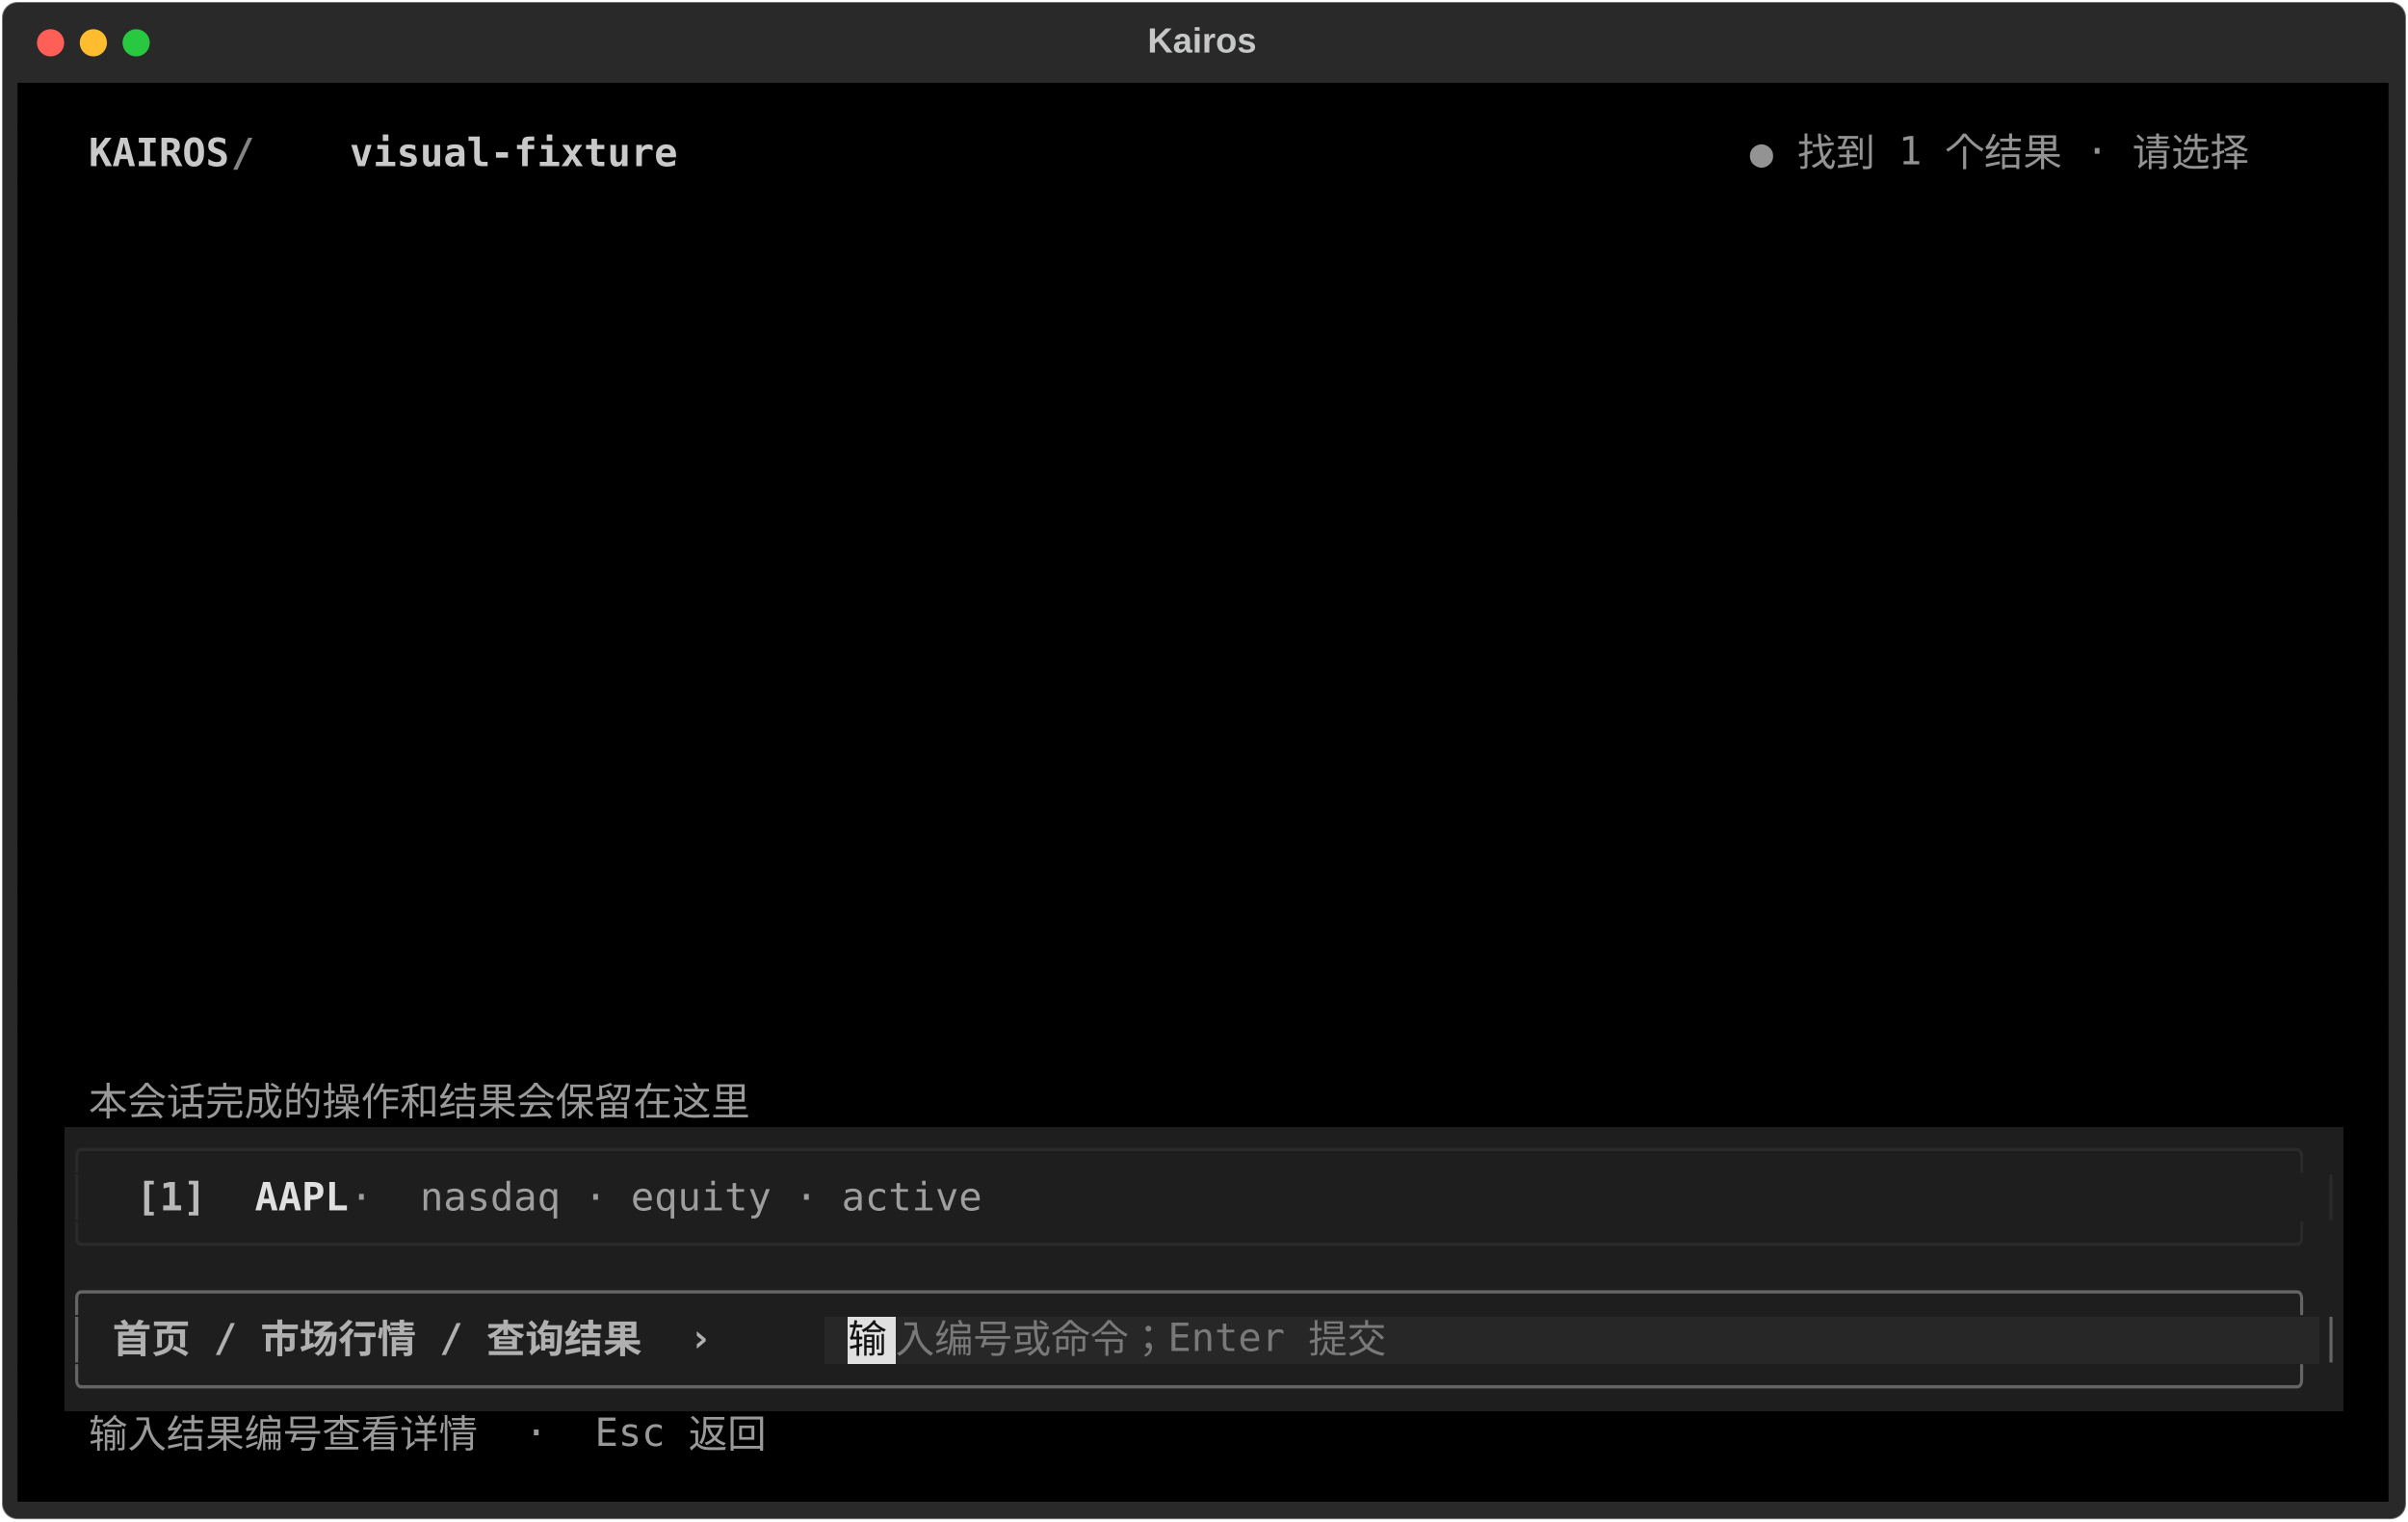
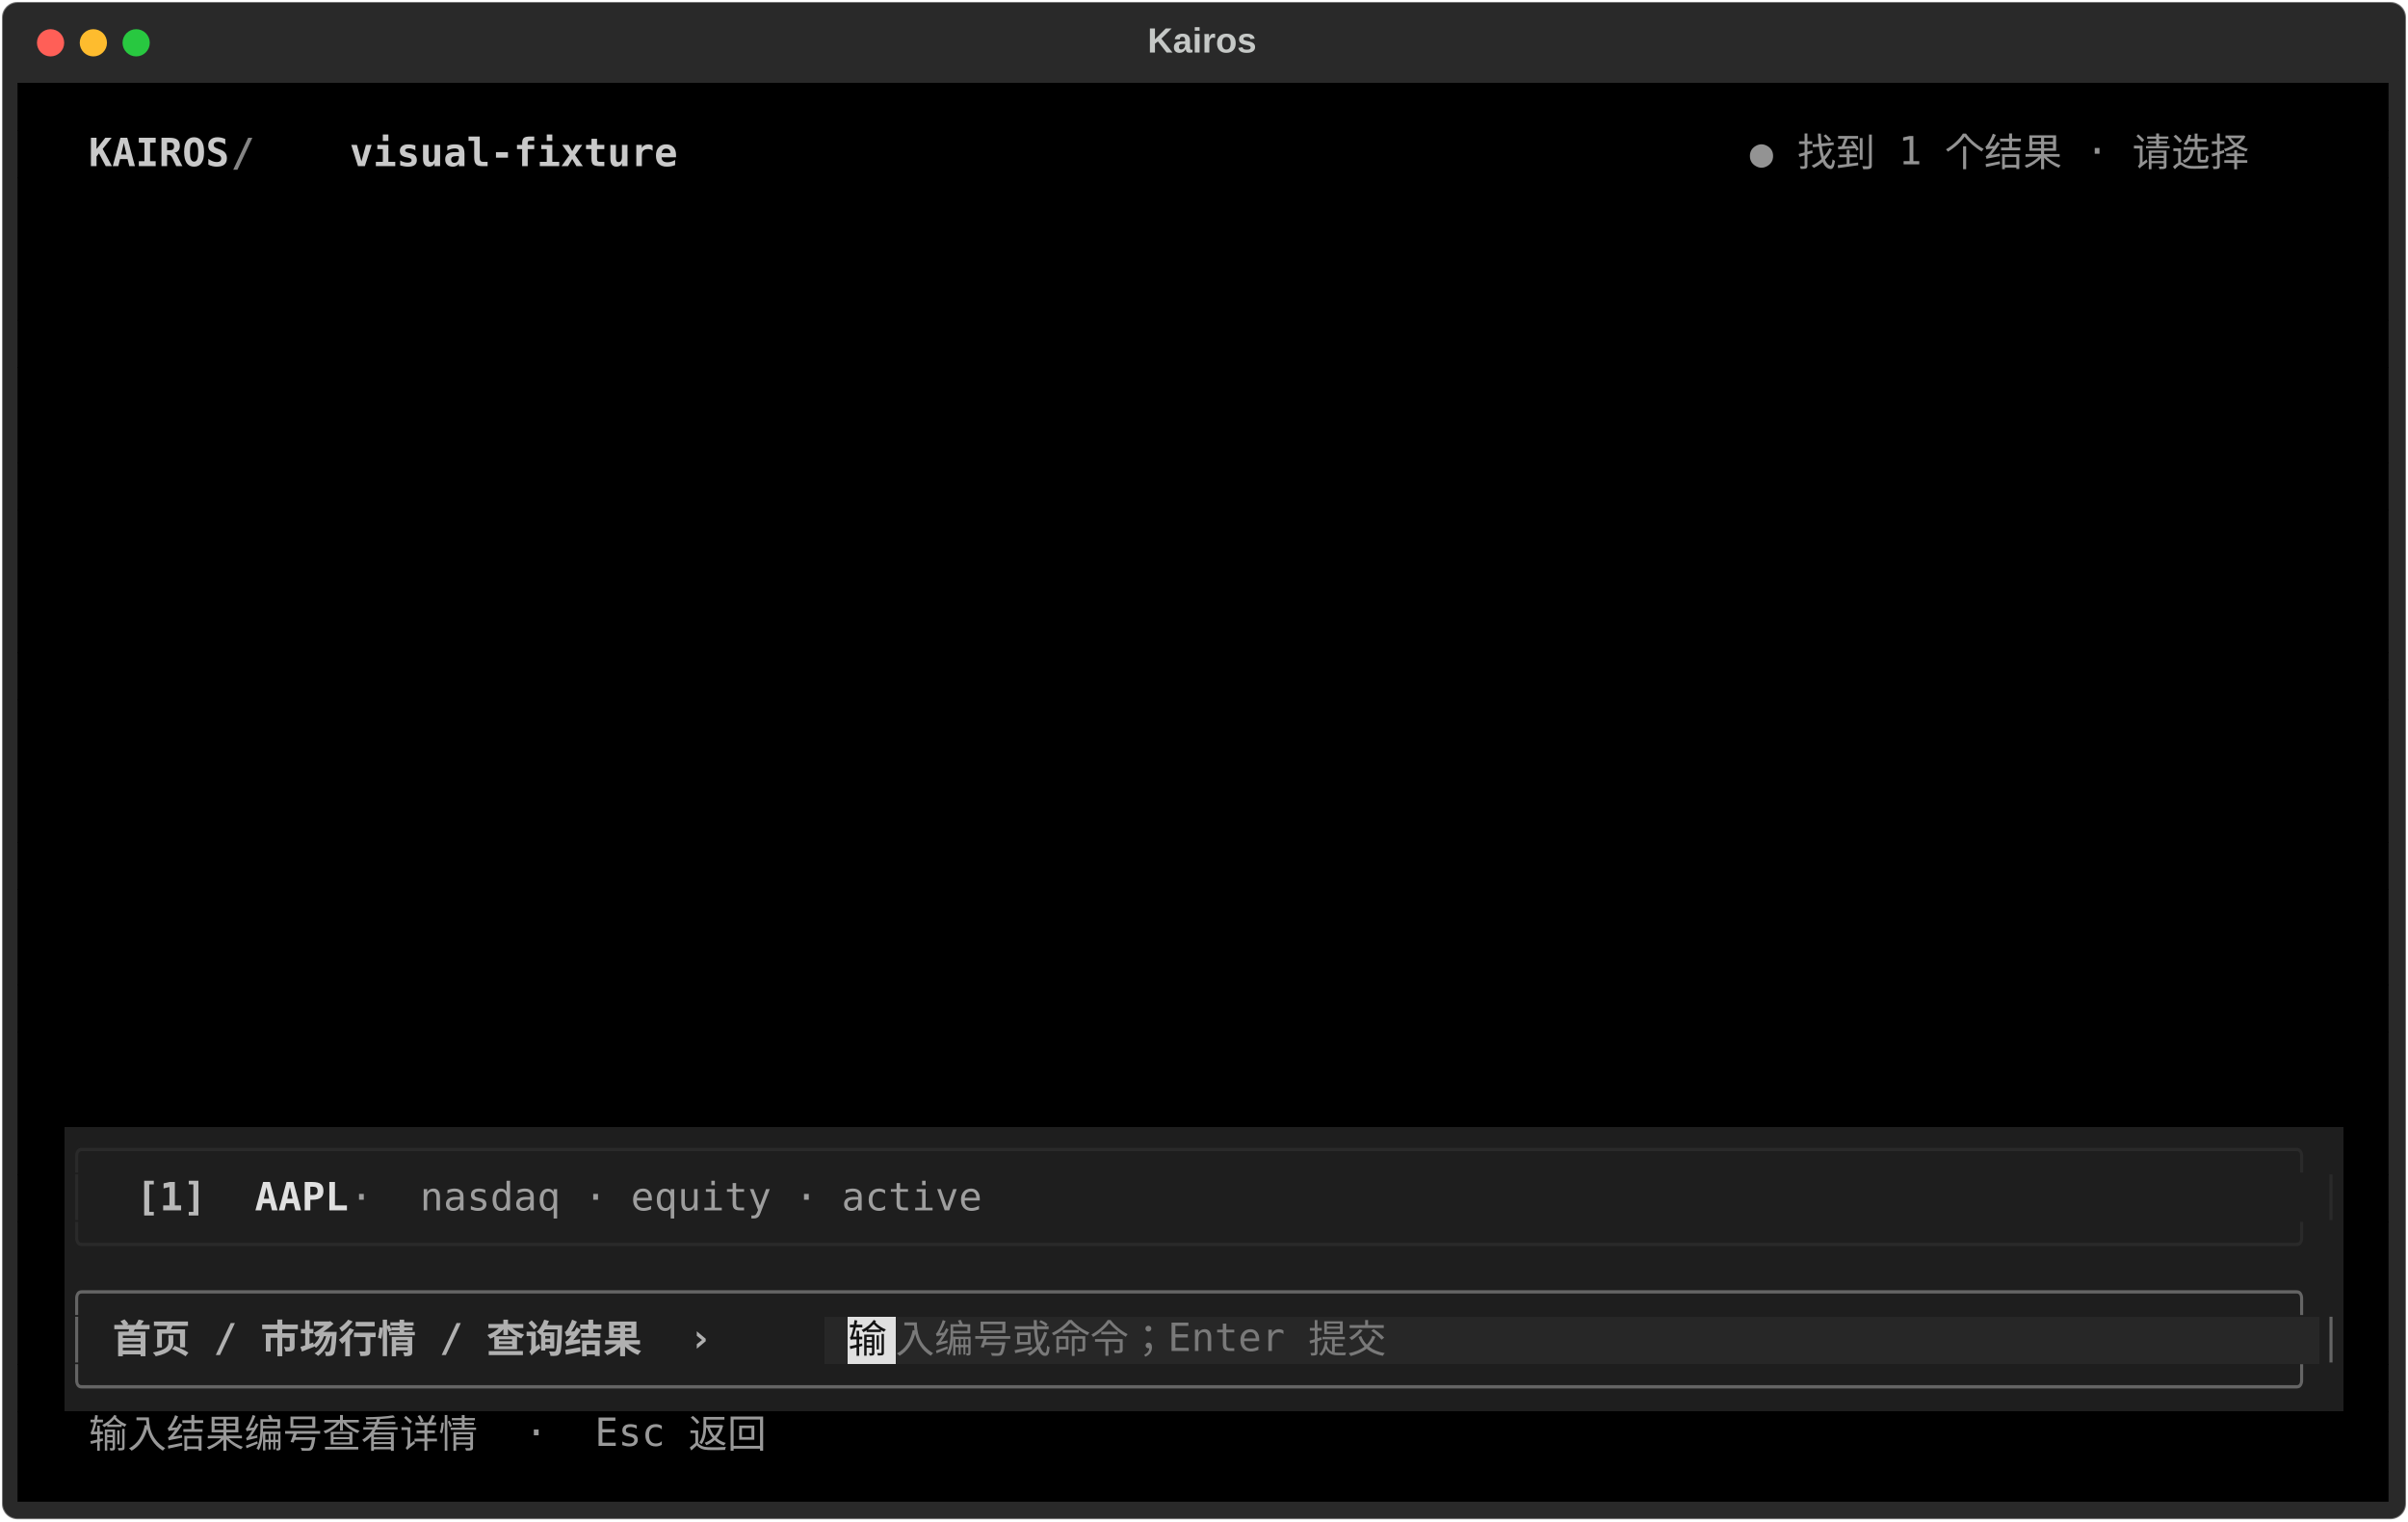
<svg xmlns="http://www.w3.org/2000/svg" class="rich-terminal" viewBox="0 0 1238 782.0">
  <style>

    @font-face {
        font-family: "Fira Code";
        src: local("FiraCode-Regular"),
                url("https://cdnjs.cloudflare.com/ajax/libs/firacode/6.2.0/woff2/FiraCode-Regular.woff2") format("woff2"),
                url("https://cdnjs.cloudflare.com/ajax/libs/firacode/6.2.0/woff/FiraCode-Regular.woff") format("woff");
        font-style: normal;
        font-weight: 400;
    }
    @font-face {
        font-family: "Fira Code";
        src: local("FiraCode-Bold"),
                url("https://cdnjs.cloudflare.com/ajax/libs/firacode/6.2.0/woff2/FiraCode-Bold.woff2") format("woff2"),
                url("https://cdnjs.cloudflare.com/ajax/libs/firacode/6.2.0/woff/FiraCode-Bold.woff") format("woff");
        font-style: bold;
        font-weight: 700;
    }

    .terminal-matrix {
        font-family: Fira Code, monospace;
        font-size: 20px;
        line-height: 24.4px;
        font-variant-east-asian: full-width;
    }

    .terminal-title {
        font-size: 18px;
        font-weight: bold;
        font-family: arial;
    }

    .terminal-r1 { fill: #c5c8c6 }
.terminal-r2 { fill: #c9c9c9;font-weight: bold }
.terminal-r3 { fill: #848484;font-weight: bold }
.terminal-r4 { fill: #939393 }
.terminal-r5 { fill: #e0e0e0 }
- .terminal-r6 { fill: #999999 }
- .terminal-r7 { fill: #2a2a2a }
- .terminal-r8 { fill: #b9b9b9;font-weight: bold }
- .terminal-r9 { fill: #e0e0e0;font-weight: bold }
- .terminal-r10 { fill: #9e9e9e }
- .terminal-r11 { fill: #656565 }
- .terminal-r12 { fill: #b0b0b0;font-weight: bold }
- .terminal-r13 { fill: #121212 }
- .terminal-r14 { fill: #797979 }
+ .terminal-r6 { fill: #2a2a2a }
+ .terminal-r7 { fill: #b9b9b9;font-weight: bold }
+ .terminal-r8 { fill: #e0e0e0;font-weight: bold }
+ .terminal-r9 { fill: #9e9e9e }
+ .terminal-r10 { fill: #656565 }
+ .terminal-r11 { fill: #b0b0b0;font-weight: bold }
+ .terminal-r12 { fill: #121212 }
+ .terminal-r13 { fill: #797979 }
+ .terminal-r14 { fill: #999999 }
    </style>
  <defs>
    <clipPath id="terminal-clip-terminal">
      <rect x="0" y="0" width="1219.0" height="731.0" />
    </clipPath>
    <clipPath id="terminal-line-0">
      <rect x="0" y="1.5" width="1220" height="24.65" />
    </clipPath>
    <clipPath id="terminal-line-1">
      <rect x="0" y="25.9" width="1220" height="24.65" />
    </clipPath>
    <clipPath id="terminal-line-2">
      <rect x="0" y="50.3" width="1220" height="24.65" />
    </clipPath>
    <clipPath id="terminal-line-3">
      <rect x="0" y="74.7" width="1220" height="24.65" />
    </clipPath>
    <clipPath id="terminal-line-4">
      <rect x="0" y="99.1" width="1220" height="24.65" />
    </clipPath>
    <clipPath id="terminal-line-5">
      <rect x="0" y="123.5" width="1220" height="24.65" />
    </clipPath>
    <clipPath id="terminal-line-6">
      <rect x="0" y="147.9" width="1220" height="24.65" />
    </clipPath>
    <clipPath id="terminal-line-7">
      <rect x="0" y="172.3" width="1220" height="24.65" />
    </clipPath>
    <clipPath id="terminal-line-8">
      <rect x="0" y="196.7" width="1220" height="24.65" />
    </clipPath>
    <clipPath id="terminal-line-9">
      <rect x="0" y="221.1" width="1220" height="24.65" />
    </clipPath>
    <clipPath id="terminal-line-10">
      <rect x="0" y="245.5" width="1220" height="24.65" />
    </clipPath>
    <clipPath id="terminal-line-11">
      <rect x="0" y="269.9" width="1220" height="24.65" />
    </clipPath>
    <clipPath id="terminal-line-12">
      <rect x="0" y="294.3" width="1220" height="24.65" />
    </clipPath>
    <clipPath id="terminal-line-13">
      <rect x="0" y="318.7" width="1220" height="24.65" />
    </clipPath>
    <clipPath id="terminal-line-14">
      <rect x="0" y="343.1" width="1220" height="24.65" />
    </clipPath>
    <clipPath id="terminal-line-15">
      <rect x="0" y="367.5" width="1220" height="24.65" />
    </clipPath>
    <clipPath id="terminal-line-16">
      <rect x="0" y="391.9" width="1220" height="24.65" />
    </clipPath>
    <clipPath id="terminal-line-17">
      <rect x="0" y="416.3" width="1220" height="24.65" />
    </clipPath>
    <clipPath id="terminal-line-18">
      <rect x="0" y="440.7" width="1220" height="24.65" />
    </clipPath>
    <clipPath id="terminal-line-19">
      <rect x="0" y="465.1" width="1220" height="24.65" />
    </clipPath>
    <clipPath id="terminal-line-20">
      <rect x="0" y="489.5" width="1220" height="24.65" />
    </clipPath>
    <clipPath id="terminal-line-21">
      <rect x="0" y="513.9" width="1220" height="24.65" />
    </clipPath>
    <clipPath id="terminal-line-22">
      <rect x="0" y="538.3" width="1220" height="24.65" />
    </clipPath>
    <clipPath id="terminal-line-23">
      <rect x="0" y="562.7" width="1220" height="24.65" />
    </clipPath>
    <clipPath id="terminal-line-24">
      <rect x="0" y="587.1" width="1220" height="24.65" />
    </clipPath>
    <clipPath id="terminal-line-25">
      <rect x="0" y="611.5" width="1220" height="24.65" />
    </clipPath>
    <clipPath id="terminal-line-26">
      <rect x="0" y="635.9" width="1220" height="24.65" />
    </clipPath>
    <clipPath id="terminal-line-27">
      <rect x="0" y="660.3" width="1220" height="24.65" />
    </clipPath>
    <clipPath id="terminal-line-28">
      <rect x="0" y="684.7" width="1220" height="24.65" />
    </clipPath>
  </defs>
  <rect fill="#292929" stroke="rgba(255,255,255,0.35)" stroke-width="1" x="1" y="1" width="1236" height="780" rx="8" />
  <text class="terminal-title" fill="#c5c8c6" text-anchor="middle" x="618" y="27">Kairos</text>
  <g transform="translate(26,22)">
    <circle cx="0" cy="0" r="7" fill="#ff5f57" />
    <circle cx="22" cy="0" r="7" fill="#febc2e" />
    <circle cx="44" cy="0" r="7" fill="#28c840" />
  </g>
  <g transform="translate(9, 41)" clip-path="url(#terminal-clip-terminal)">
    <rect fill="#000000" x="0" y="1.5" width="1220" height="24.65" shape-rendering="crispEdges" />
    <rect fill="#000000" x="0" y="25.9" width="36.6" height="24.65" shape-rendering="crispEdges" />
    <rect fill="#000000" x="36.6" y="25.9" width="73.2" height="24.65" shape-rendering="crispEdges" />
    <rect fill="#000000" x="109.8" y="25.9" width="61" height="24.65" shape-rendering="crispEdges" />
    <rect fill="#000000" x="170.8" y="25.9" width="170.8" height="24.65" shape-rendering="crispEdges" />
    <rect fill="#000000" x="341.6" y="25.9" width="549" height="24.65" shape-rendering="crispEdges" />
    <rect fill="#000000" x="890.6" y="25.9" width="12.2" height="24.65" shape-rendering="crispEdges" />
    <rect fill="#000000" x="902.8" y="25.9" width="12.2" height="24.65" shape-rendering="crispEdges" />
    <rect fill="#000000" x="915" y="25.9" width="268.4" height="24.65" shape-rendering="crispEdges" />
    <rect fill="#000000" x="1183.4" y="25.9" width="36.6" height="24.65" shape-rendering="crispEdges" />
    <rect fill="#000000" x="0" y="50.3" width="1220" height="24.65" shape-rendering="crispEdges" />
    <rect fill="#000000" x="0" y="74.7" width="36.6" height="24.65" shape-rendering="crispEdges" />
    <rect fill="#000000" x="36.6" y="74.7" width="1122.4" height="24.65" shape-rendering="crispEdges" />
    <rect fill="#000000" x="1159" y="74.7" width="61" height="24.65" shape-rendering="crispEdges" />
    <rect fill="#000000" x="0" y="99.1" width="36.6" height="24.65" shape-rendering="crispEdges" />
    <rect fill="#000000" x="36.6" y="99.1" width="1122.4" height="24.65" shape-rendering="crispEdges" />
    <rect fill="#000000" x="1159" y="99.1" width="61" height="24.65" shape-rendering="crispEdges" />
    <rect fill="#000000" x="0" y="123.5" width="36.6" height="24.65" shape-rendering="crispEdges" />
    <rect fill="#000000" x="36.6" y="123.5" width="1122.4" height="24.65" shape-rendering="crispEdges" />
    <rect fill="#000000" x="1159" y="123.5" width="61" height="24.65" shape-rendering="crispEdges" />
    <rect fill="#000000" x="0" y="147.9" width="36.6" height="24.65" shape-rendering="crispEdges" />
    <rect fill="#000000" x="36.6" y="147.9" width="1122.4" height="24.65" shape-rendering="crispEdges" />
    <rect fill="#000000" x="1159" y="147.9" width="61" height="24.65" shape-rendering="crispEdges" />
    <rect fill="#000000" x="0" y="172.3" width="36.6" height="24.65" shape-rendering="crispEdges" />
    <rect fill="#000000" x="36.6" y="172.3" width="1122.4" height="24.65" shape-rendering="crispEdges" />
    <rect fill="#000000" x="1159" y="172.3" width="61" height="24.65" shape-rendering="crispEdges" />
    <rect fill="#000000" x="0" y="196.7" width="36.6" height="24.65" shape-rendering="crispEdges" />
    <rect fill="#000000" x="36.6" y="196.7" width="1122.4" height="24.65" shape-rendering="crispEdges" />
    <rect fill="#000000" x="1159" y="196.7" width="61" height="24.65" shape-rendering="crispEdges" />
    <rect fill="#000000" x="0" y="221.1" width="36.6" height="24.65" shape-rendering="crispEdges" />
    <rect fill="#000000" x="36.6" y="221.1" width="1122.4" height="24.65" shape-rendering="crispEdges" />
    <rect fill="#000000" x="1159" y="221.1" width="61" height="24.65" shape-rendering="crispEdges" />
    <rect fill="#000000" x="0" y="245.5" width="36.6" height="24.65" shape-rendering="crispEdges" />
    <rect fill="#000000" x="36.6" y="245.5" width="1122.4" height="24.65" shape-rendering="crispEdges" />
    <rect fill="#000000" x="1159" y="245.5" width="61" height="24.65" shape-rendering="crispEdges" />
    <rect fill="#000000" x="0" y="269.9" width="36.6" height="24.65" shape-rendering="crispEdges" />
    <rect fill="#000000" x="36.6" y="269.9" width="1122.4" height="24.65" shape-rendering="crispEdges" />
    <rect fill="#000000" x="1159" y="269.9" width="61" height="24.65" shape-rendering="crispEdges" />
    <rect fill="#000000" x="0" y="294.3" width="36.6" height="24.65" shape-rendering="crispEdges" />
    <rect fill="#000000" x="36.6" y="294.3" width="1122.4" height="24.65" shape-rendering="crispEdges" />
    <rect fill="#000000" x="1159" y="294.3" width="61" height="24.65" shape-rendering="crispEdges" />
    <rect fill="#000000" x="0" y="318.7" width="36.6" height="24.65" shape-rendering="crispEdges" />
    <rect fill="#000000" x="36.6" y="318.7" width="1122.4" height="24.65" shape-rendering="crispEdges" />
    <rect fill="#000000" x="1159" y="318.7" width="61" height="24.65" shape-rendering="crispEdges" />
    <rect fill="#000000" x="0" y="343.1" width="36.6" height="24.65" shape-rendering="crispEdges" />
    <rect fill="#000000" x="36.6" y="343.1" width="1122.4" height="24.65" shape-rendering="crispEdges" />
    <rect fill="#000000" x="1159" y="343.1" width="61" height="24.65" shape-rendering="crispEdges" />
    <rect fill="#000000" x="0" y="367.5" width="36.6" height="24.65" shape-rendering="crispEdges" />
    <rect fill="#000000" x="36.6" y="367.5" width="1122.4" height="24.65" shape-rendering="crispEdges" />
    <rect fill="#000000" x="1159" y="367.5" width="61" height="24.65" shape-rendering="crispEdges" />
    <rect fill="#000000" x="0" y="391.9" width="36.6" height="24.65" shape-rendering="crispEdges" />
    <rect fill="#000000" x="36.6" y="391.9" width="1122.4" height="24.65" shape-rendering="crispEdges" />
    <rect fill="#000000" x="1159" y="391.9" width="61" height="24.65" shape-rendering="crispEdges" />
    <rect fill="#000000" x="0" y="416.3" width="36.6" height="24.65" shape-rendering="crispEdges" />
    <rect fill="#000000" x="36.6" y="416.3" width="1122.4" height="24.65" shape-rendering="crispEdges" />
    <rect fill="#000000" x="1159" y="416.3" width="61" height="24.65" shape-rendering="crispEdges" />
    <rect fill="#000000" x="0" y="440.7" width="36.6" height="24.65" shape-rendering="crispEdges" />
    <rect fill="#000000" x="36.6" y="440.7" width="1122.4" height="24.65" shape-rendering="crispEdges" />
    <rect fill="#000000" x="1159" y="440.7" width="61" height="24.65" shape-rendering="crispEdges" />
    <rect fill="#000000" x="0" y="465.1" width="36.6" height="24.65" shape-rendering="crispEdges" />
    <rect fill="#000000" x="36.6" y="465.1" width="1122.4" height="24.65" shape-rendering="crispEdges" />
    <rect fill="#000000" x="1159" y="465.1" width="61" height="24.65" shape-rendering="crispEdges" />
    <rect fill="#000000" x="0" y="489.5" width="36.6" height="24.65" shape-rendering="crispEdges" />
    <rect fill="#000000" x="36.6" y="489.5" width="1122.4" height="24.65" shape-rendering="crispEdges" />
    <rect fill="#000000" x="1159" y="489.5" width="61" height="24.65" shape-rendering="crispEdges" />
    <rect fill="#000000" x="0" y="513.9" width="36.6" height="24.65" shape-rendering="crispEdges" />
-     <rect fill="#000000" x="36.6" y="513.9" width="414.8" height="24.65" shape-rendering="crispEdges" />
-     <rect fill="#000000" x="451.4" y="513.9" width="768.6" height="24.65" shape-rendering="crispEdges" />
+     <rect fill="#000000" x="36.6" y="513.9" width="1122.4" height="24.65" shape-rendering="crispEdges" />
+     <rect fill="#000000" x="1159" y="513.9" width="61" height="24.65" shape-rendering="crispEdges" />
    <rect fill="#000000" x="0" y="538.3" width="24.4" height="24.65" shape-rendering="crispEdges" />
    <rect fill="#1e1e1e" x="24.4" y="538.3" width="1171.2" height="24.65" shape-rendering="crispEdges" />
    <rect fill="#000000" x="1195.6" y="538.3" width="24.4" height="24.65" shape-rendering="crispEdges" />
    <rect fill="#000000" x="0" y="562.7" width="24.4" height="24.65" shape-rendering="crispEdges" />
    <rect fill="#1e1e1e" x="24.4" y="562.7" width="12.2" height="24.65" shape-rendering="crispEdges" />
    <rect fill="#1e1e1e" x="36.6" y="562.7" width="12.2" height="24.65" shape-rendering="crispEdges" />
    <rect fill="#1e1e1e" x="48.8" y="562.7" width="12.2" height="24.65" shape-rendering="crispEdges" />
    <rect fill="#1e1e1e" x="61" y="562.7" width="61" height="24.65" shape-rendering="crispEdges" />
    <rect fill="#1e1e1e" x="122" y="562.7" width="48.8" height="24.65" shape-rendering="crispEdges" />
    <rect fill="#1e1e1e" x="170.8" y="562.7" width="353.8" height="24.65" shape-rendering="crispEdges" />
    <rect fill="#1e1e1e" x="524.6" y="562.7" width="646.6" height="24.65" shape-rendering="crispEdges" />
    <rect fill="#1e1e1e" x="1171.2" y="562.7" width="12.2" height="24.65" shape-rendering="crispEdges" />
    <rect fill="#1e1e1e" x="1183.4" y="562.7" width="12.2" height="24.65" shape-rendering="crispEdges" />
    <rect fill="#000000" x="1195.6" y="562.7" width="24.4" height="24.65" shape-rendering="crispEdges" />
    <rect fill="#000000" x="0" y="587.1" width="24.4" height="24.65" shape-rendering="crispEdges" />
    <rect fill="#1e1e1e" x="24.4" y="587.1" width="1171.2" height="24.65" shape-rendering="crispEdges" />
    <rect fill="#000000" x="1195.6" y="587.1" width="24.4" height="24.65" shape-rendering="crispEdges" />
    <rect fill="#000000" x="0" y="611.5" width="24.4" height="24.65" shape-rendering="crispEdges" />
    <rect fill="#1e1e1e" x="24.4" y="611.5" width="1171.2" height="24.65" shape-rendering="crispEdges" />
    <rect fill="#000000" x="1195.6" y="611.5" width="24.4" height="24.65" shape-rendering="crispEdges" />
    <rect fill="#000000" x="0" y="635.9" width="24.4" height="24.65" shape-rendering="crispEdges" />
    <rect fill="#1e1e1e" x="24.4" y="635.9" width="12.2" height="24.65" shape-rendering="crispEdges" />
    <rect fill="#1e1e1e" x="36.6" y="635.9" width="12.2" height="24.65" shape-rendering="crispEdges" />
    <rect fill="#1e1e1e" x="48.8" y="635.9" width="353.8" height="24.65" shape-rendering="crispEdges" />
    <rect fill="#1e1e1e" x="402.6" y="635.9" width="12.2" height="24.65" shape-rendering="crispEdges" />
    <rect fill="#272727" x="414.8" y="635.9" width="12.2" height="24.65" shape-rendering="crispEdges" />
    <rect fill="#e0e0e0" x="427" y="635.9" width="24.4" height="24.65" shape-rendering="crispEdges" />
    <rect fill="#272727" x="451.4" y="635.9" width="292.8" height="24.65" shape-rendering="crispEdges" />
    <rect fill="#272727" x="744.2" y="635.9" width="427" height="24.65" shape-rendering="crispEdges" />
    <rect fill="#272727" x="1171.2" y="635.9" width="12.2" height="24.65" shape-rendering="crispEdges" />
    <rect fill="#1e1e1e" x="1183.4" y="635.9" width="12.2" height="24.65" shape-rendering="crispEdges" />
    <rect fill="#000000" x="1195.6" y="635.9" width="24.4" height="24.65" shape-rendering="crispEdges" />
    <rect fill="#000000" x="0" y="660.3" width="24.4" height="24.65" shape-rendering="crispEdges" />
    <rect fill="#1e1e1e" x="24.4" y="660.3" width="1171.2" height="24.65" shape-rendering="crispEdges" />
    <rect fill="#000000" x="1195.6" y="660.3" width="24.4" height="24.65" shape-rendering="crispEdges" />
    <rect fill="#000000" x="0" y="684.7" width="36.6" height="24.65" shape-rendering="crispEdges" />
    <rect fill="#000000" x="36.6" y="684.7" width="402.6" height="24.65" shape-rendering="crispEdges" />
    <rect fill="#000000" x="439.2" y="684.7" width="780.8" height="24.65" shape-rendering="crispEdges" />
    <rect fill="#000000" x="0" y="709.1" width="36.6" height="24.65" shape-rendering="crispEdges" />
    <rect fill="#000000" x="36.6" y="709.1" width="1146.8" height="24.65" shape-rendering="crispEdges" />
    <rect fill="#000000" x="1183.4" y="709.1" width="36.6" height="24.65" shape-rendering="crispEdges" />
    <g class="terminal-matrix">
      <text class="terminal-r1" x="1220" y="20" textLength="12.2" clip-path="url(#terminal-line-0)">
</text>
      <text class="terminal-r2" x="36.6" y="44.4" textLength="73.2" clip-path="url(#terminal-line-1)">KAIROS</text>
      <text class="terminal-r3" x="109.8" y="44.4" textLength="61" clip-path="url(#terminal-line-1)">  /  </text>
      <text class="terminal-r2" x="170.8" y="44.4" textLength="170.8" clip-path="url(#terminal-line-1)">visual-fixture</text>
      <text class="terminal-r4" x="890.6" y="44.4" textLength="12.2" clip-path="url(#terminal-line-1)">●</text>
      <text class="terminal-r4" x="915" y="44.4" textLength="170.8" clip-path="url(#terminal-line-1)">找到 1 个结果 · 请选择</text>
      <text class="terminal-r1" x="1220" y="44.4" textLength="12.2" clip-path="url(#terminal-line-1)">
</text>
      <text class="terminal-r1" x="1220" y="68.8" textLength="12.2" clip-path="url(#terminal-line-2)">
</text>
      <text class="terminal-r1" x="1220" y="93.2" textLength="12.2" clip-path="url(#terminal-line-3)">
</text>
      <text class="terminal-r1" x="1220" y="117.6" textLength="12.2" clip-path="url(#terminal-line-4)">
</text>
      <text class="terminal-r1" x="1220" y="142" textLength="12.2" clip-path="url(#terminal-line-5)">
</text>
      <text class="terminal-r1" x="1220" y="166.4" textLength="12.2" clip-path="url(#terminal-line-6)">
</text>
      <text class="terminal-r1" x="1220" y="190.8" textLength="12.2" clip-path="url(#terminal-line-7)">
</text>
      <text class="terminal-r1" x="1220" y="215.2" textLength="12.2" clip-path="url(#terminal-line-8)">
</text>
      <text class="terminal-r1" x="1220" y="239.6" textLength="12.2" clip-path="url(#terminal-line-9)">
</text>
      <text class="terminal-r1" x="1220" y="264" textLength="12.2" clip-path="url(#terminal-line-10)">
</text>
      <text class="terminal-r1" x="1220" y="288.4" textLength="12.2" clip-path="url(#terminal-line-11)">
</text>
      <text class="terminal-r1" x="1220" y="312.8" textLength="12.2" clip-path="url(#terminal-line-12)">
</text>
      <text class="terminal-r1" x="1220" y="337.2" textLength="12.2" clip-path="url(#terminal-line-13)">
</text>
      <text class="terminal-r1" x="1220" y="361.6" textLength="12.2" clip-path="url(#terminal-line-14)">
</text>
      <text class="terminal-r1" x="1220" y="386" textLength="12.2" clip-path="url(#terminal-line-15)">
</text>
      <text class="terminal-r1" x="1220" y="410.4" textLength="12.2" clip-path="url(#terminal-line-16)">
</text>
      <text class="terminal-r1" x="1220" y="434.8" textLength="12.2" clip-path="url(#terminal-line-17)">
</text>
      <text class="terminal-r1" x="1220" y="459.2" textLength="12.2" clip-path="url(#terminal-line-18)">
</text>
      <text class="terminal-r1" x="1220" y="483.6" textLength="12.2" clip-path="url(#terminal-line-19)">
</text>
      <text class="terminal-r1" x="1220" y="508" textLength="12.2" clip-path="url(#terminal-line-20)">
</text>
-       <text class="terminal-r6" x="36.6" y="532.4" textLength="207.4" clip-path="url(#terminal-line-21)">本会话完成的操作和结果会保留在这里</text>
      <text class="terminal-r1" x="1220" y="532.4" textLength="12.2" clip-path="url(#terminal-line-21)">
</text>
-       <text class="terminal-r7" x="24.4" y="556.8" textLength="1171.2" clip-path="url(#terminal-line-22)">╭──────────────────────────────────────────────────────────────────────────────────────────────╮</text>
+       <text class="terminal-r6" x="24.4" y="556.8" textLength="1171.2" clip-path="url(#terminal-line-22)">╭──────────────────────────────────────────────────────────────────────────────────────────────╮</text>
      <text class="terminal-r1" x="1220" y="556.8" textLength="12.2" clip-path="url(#terminal-line-22)">
</text>
-       <text class="terminal-r7" x="24.4" y="581.2" textLength="12.2" clip-path="url(#terminal-line-23)">│</text>
-       <text class="terminal-r8" x="61" y="581.2" textLength="61" clip-path="url(#terminal-line-23)">[1]  </text>
-       <text class="terminal-r9" x="122" y="581.2" textLength="48.8" clip-path="url(#terminal-line-23)">AAPL</text>
-       <text class="terminal-r10" x="170.8" y="581.2" textLength="353.8" clip-path="url(#terminal-line-23)">  ·  nasdaq · equity · active</text>
-       <text class="terminal-r7" x="1183.4" y="581.2" textLength="12.2" clip-path="url(#terminal-line-23)">│</text>
+       <text class="terminal-r6" x="24.4" y="581.2" textLength="12.2" clip-path="url(#terminal-line-23)">│</text>
+       <text class="terminal-r7" x="61" y="581.2" textLength="61" clip-path="url(#terminal-line-23)">[1]  </text>
+       <text class="terminal-r8" x="122" y="581.2" textLength="48.8" clip-path="url(#terminal-line-23)">AAPL</text>
+       <text class="terminal-r9" x="170.8" y="581.2" textLength="353.8" clip-path="url(#terminal-line-23)">  ·  nasdaq · equity · active</text>
+       <text class="terminal-r6" x="1183.4" y="581.2" textLength="12.2" clip-path="url(#terminal-line-23)">│</text>
      <text class="terminal-r1" x="1220" y="581.2" textLength="12.2" clip-path="url(#terminal-line-23)">
</text>
-       <text class="terminal-r7" x="24.4" y="605.6" textLength="1171.2" clip-path="url(#terminal-line-24)">╰──────────────────────────────────────────────────────────────────────────────────────────────╯</text>
+       <text class="terminal-r6" x="24.4" y="605.6" textLength="1171.2" clip-path="url(#terminal-line-24)">╰──────────────────────────────────────────────────────────────────────────────────────────────╯</text>
      <text class="terminal-r1" x="1220" y="605.6" textLength="12.2" clip-path="url(#terminal-line-24)">
</text>
-       <text class="terminal-r11" x="24.4" y="630" textLength="1171.2" clip-path="url(#terminal-line-25)">╭──────────────────────────────────────────────────────────────────────────────────────────────╮</text>
+       <text class="terminal-r10" x="24.4" y="630" textLength="1171.2" clip-path="url(#terminal-line-25)">╭──────────────────────────────────────────────────────────────────────────────────────────────╮</text>
      <text class="terminal-r1" x="1220" y="630" textLength="12.2" clip-path="url(#terminal-line-25)">
</text>
-       <text class="terminal-r11" x="24.4" y="654.4" textLength="12.2" clip-path="url(#terminal-line-26)">│</text>
-       <text class="terminal-r12" x="48.8" y="654.4" textLength="231.8" clip-path="url(#terminal-line-26)">首页 / 市场行情 / 查询结果  ›</text>
-       <text class="terminal-r13" x="427" y="654.4" textLength="12.2" clip-path="url(#terminal-line-26)">输</text>
-       <text class="terminal-r14" x="451.4" y="654.4" textLength="183" clip-path="url(#terminal-line-26)">入编号或命令；Enter 提交</text>
-       <text class="terminal-r11" x="1183.4" y="654.4" textLength="12.2" clip-path="url(#terminal-line-26)">│</text>
+       <text class="terminal-r10" x="24.4" y="654.4" textLength="12.2" clip-path="url(#terminal-line-26)">│</text>
+       <text class="terminal-r11" x="48.8" y="654.4" textLength="231.8" clip-path="url(#terminal-line-26)">首页 / 市场行情 / 查询结果  ›</text>
+       <text class="terminal-r12" x="427" y="654.4" textLength="12.2" clip-path="url(#terminal-line-26)">输</text>
+       <text class="terminal-r13" x="451.4" y="654.4" textLength="183" clip-path="url(#terminal-line-26)">入编号或命令；Enter 提交</text>
+       <text class="terminal-r10" x="1183.4" y="654.4" textLength="12.2" clip-path="url(#terminal-line-26)">│</text>
      <text class="terminal-r1" x="1220" y="654.4" textLength="12.2" clip-path="url(#terminal-line-26)">
</text>
-       <text class="terminal-r11" x="24.4" y="678.8" textLength="1171.2" clip-path="url(#terminal-line-27)">╰──────────────────────────────────────────────────────────────────────────────────────────────╯</text>
+       <text class="terminal-r10" x="24.4" y="678.8" textLength="1171.2" clip-path="url(#terminal-line-27)">╰──────────────────────────────────────────────────────────────────────────────────────────────╯</text>
      <text class="terminal-r1" x="1220" y="678.8" textLength="12.2" clip-path="url(#terminal-line-27)">
</text>
-       <text class="terminal-r6" x="36.6" y="703.2" textLength="256.2" clip-path="url(#terminal-line-28)">输入结果编号查看详情  ·  Esc 返回</text>
+       <text class="terminal-r14" x="36.6" y="703.2" textLength="256.2" clip-path="url(#terminal-line-28)">输入结果编号查看详情  ·  Esc 返回</text>
      <text class="terminal-r1" x="1220" y="703.2" textLength="12.2" clip-path="url(#terminal-line-28)">
</text>
    </g>
  </g>
</svg>
